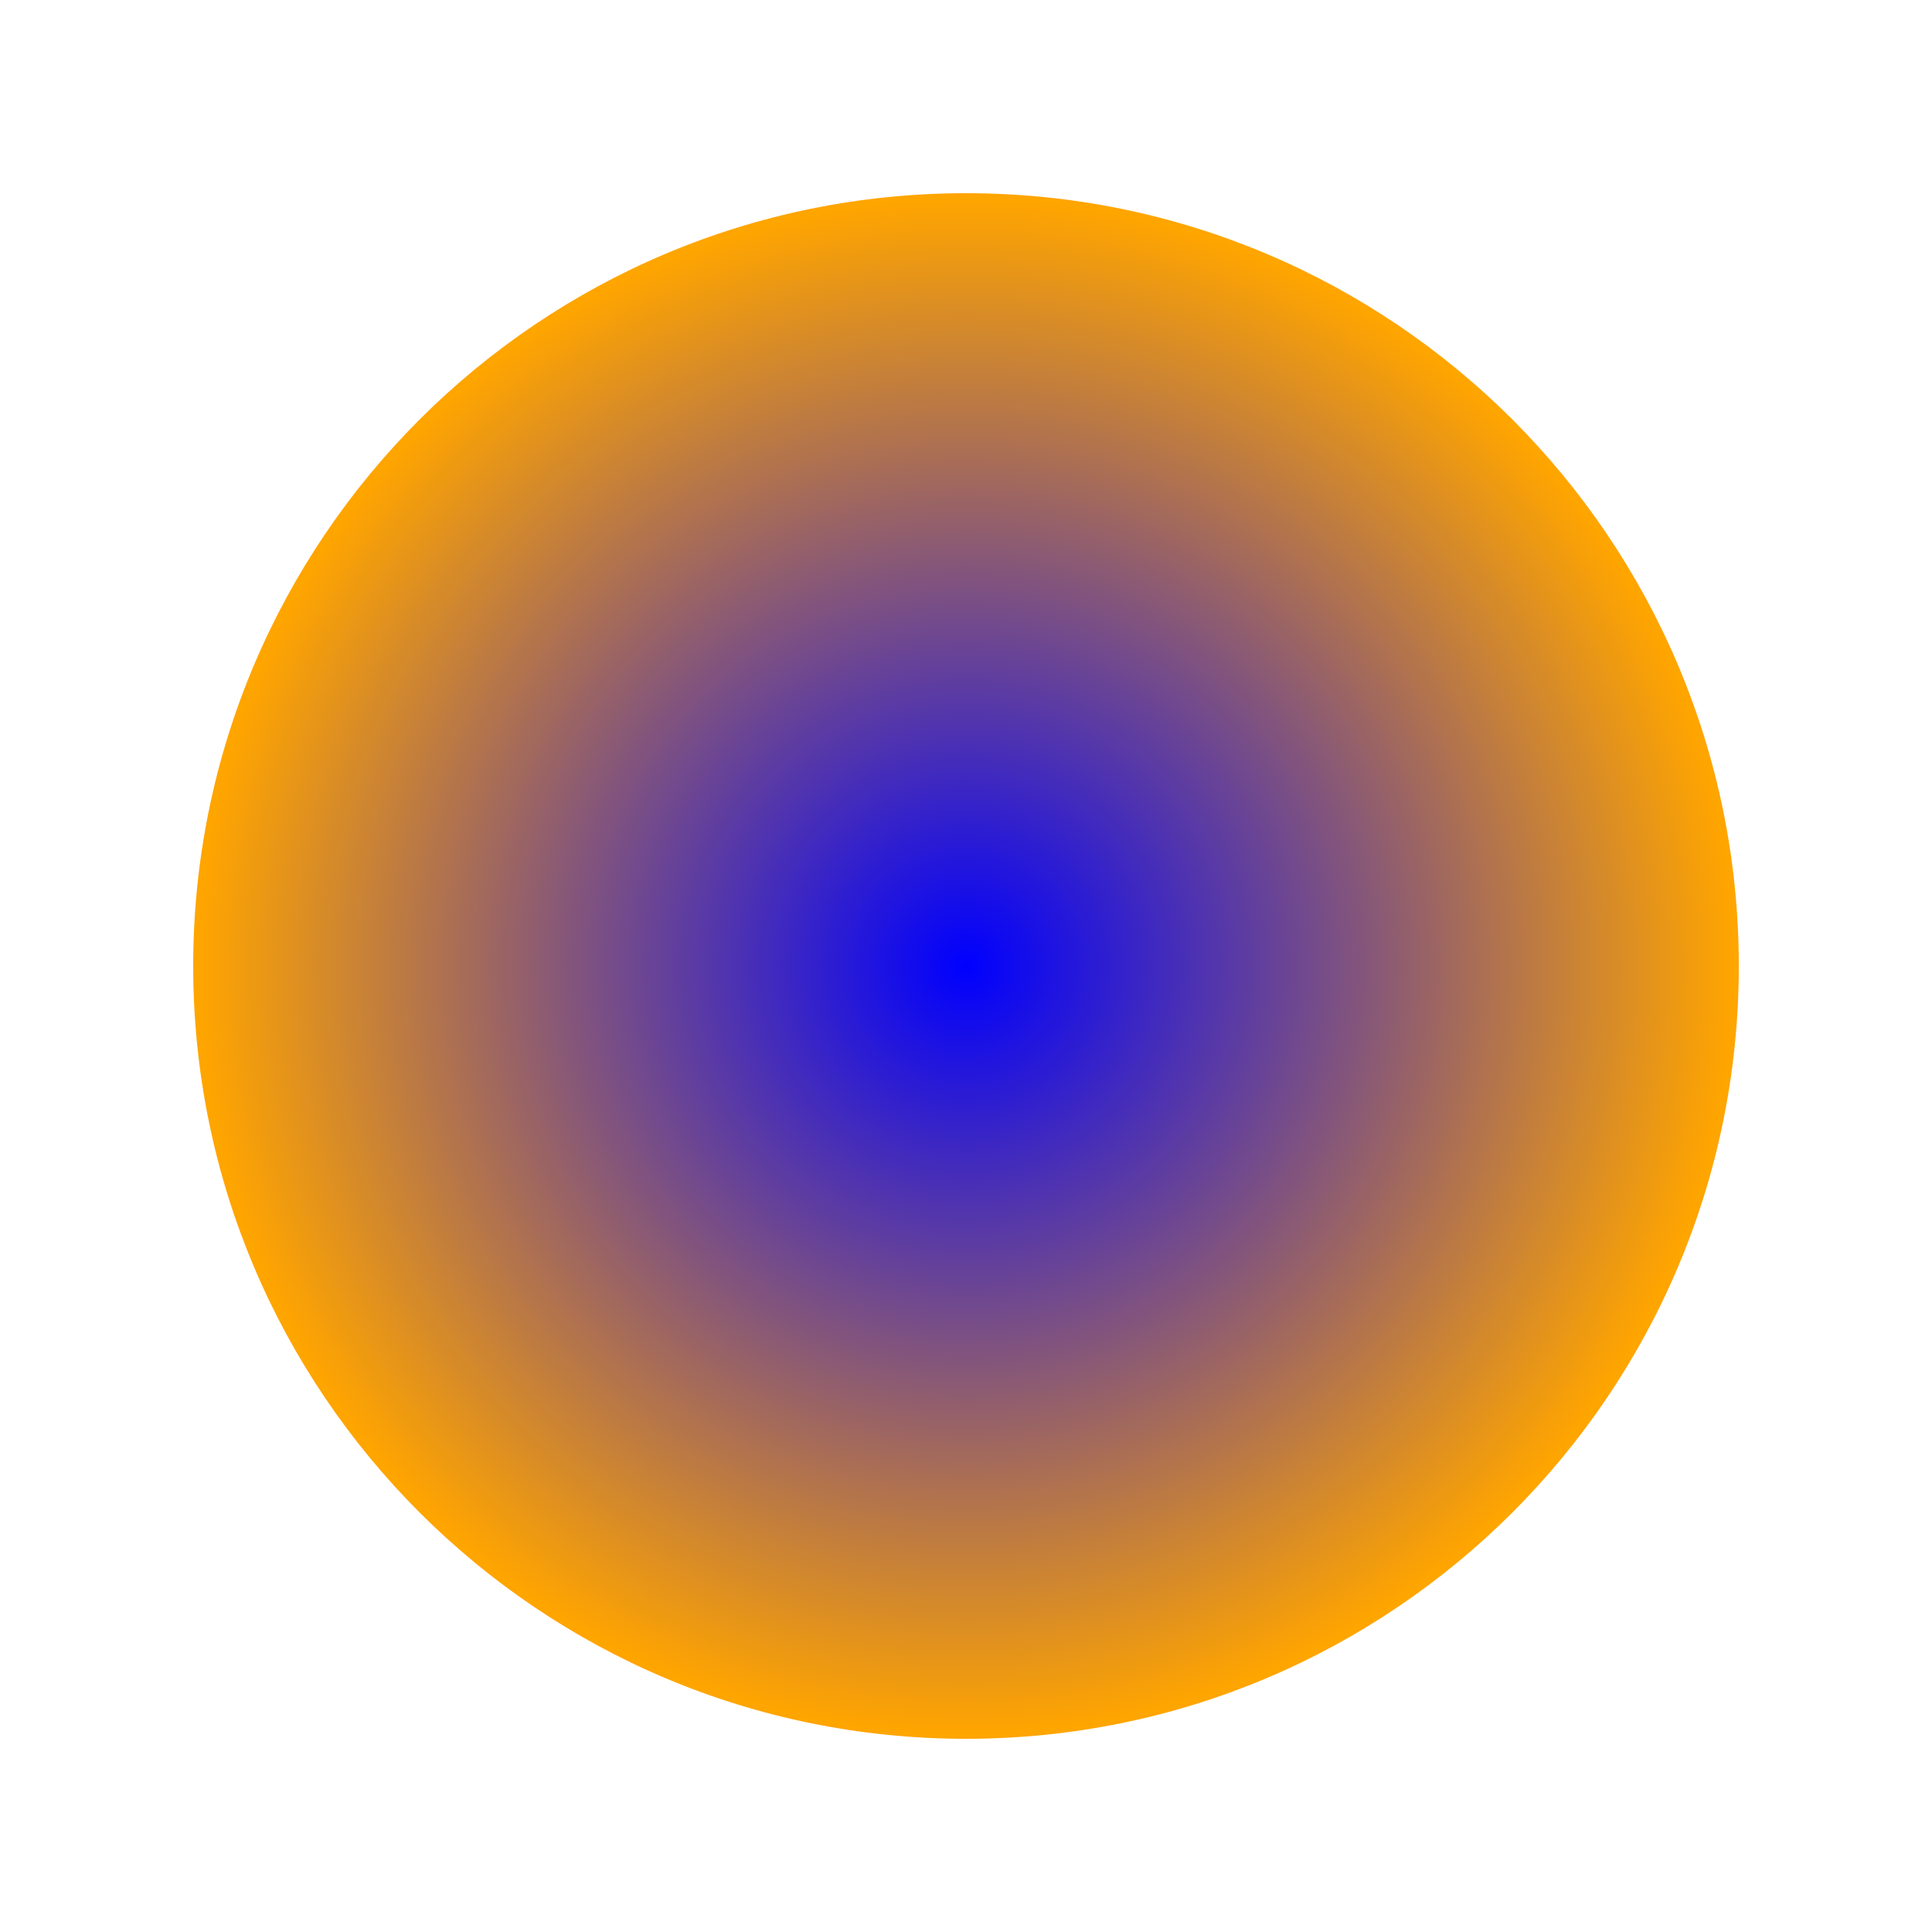
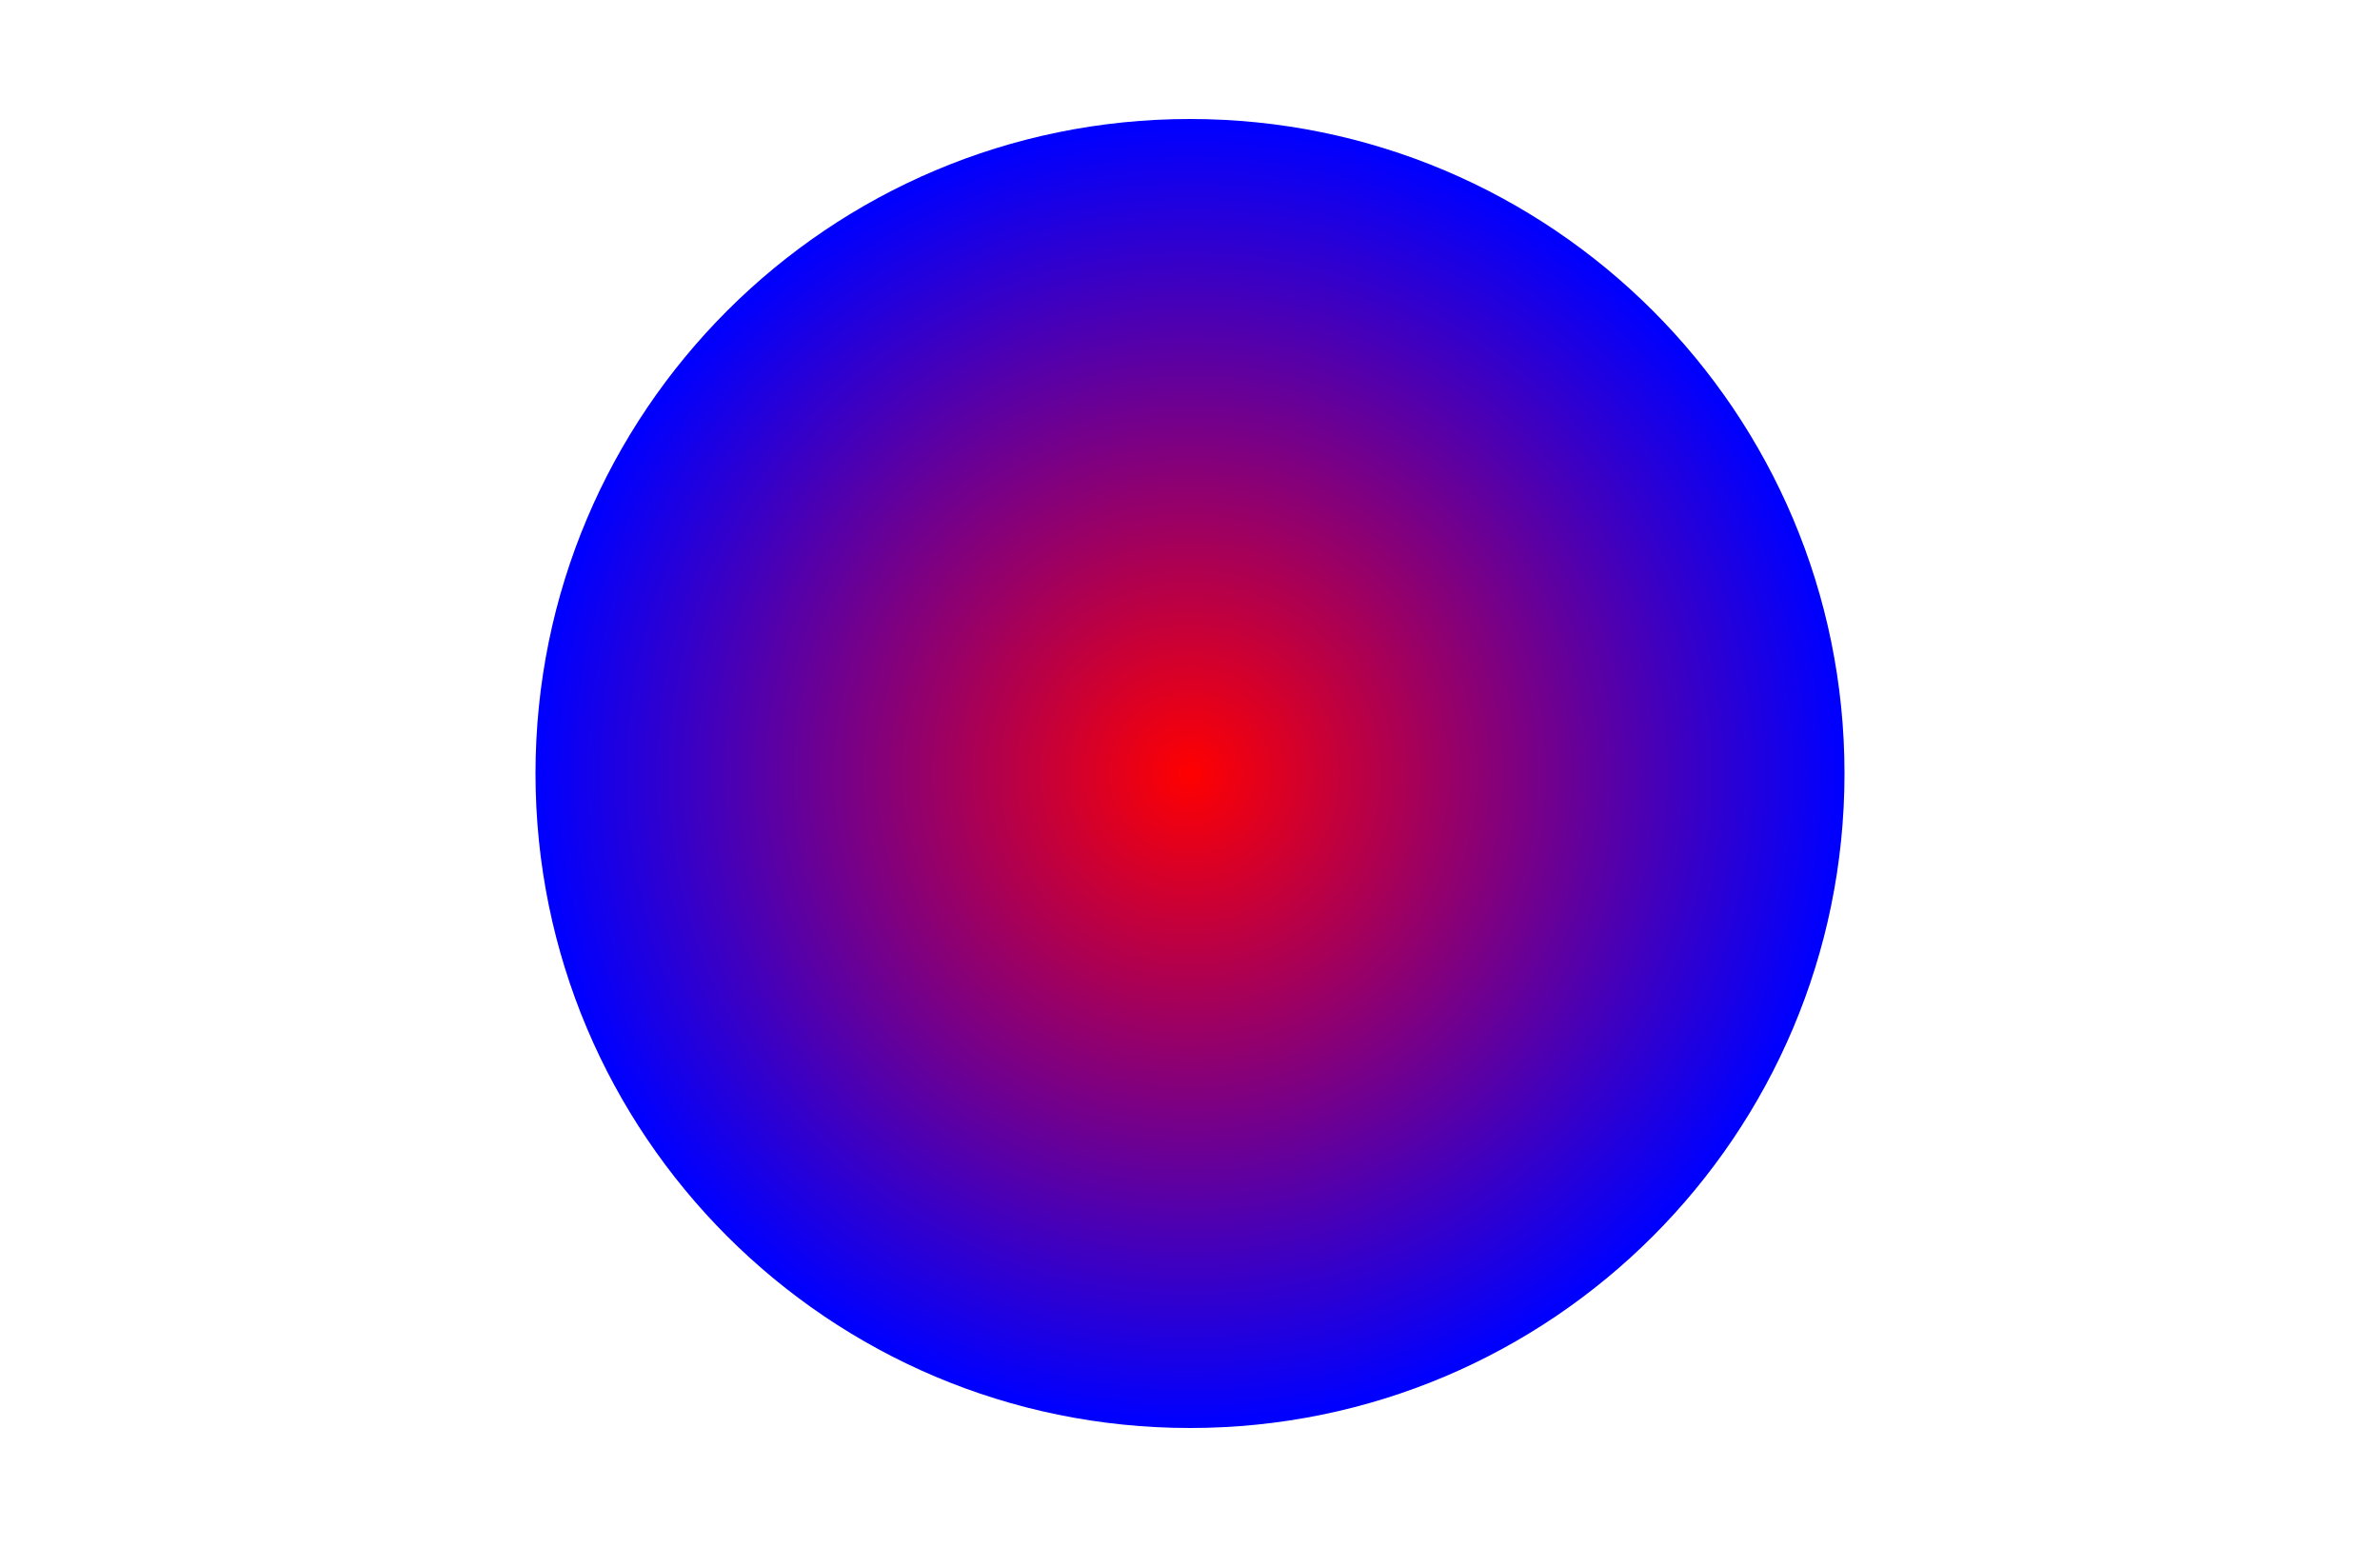
- <svg xmlns="http://www.w3.org/2000/svg" width="400" height="400">
+ <svg xmlns="http://www.w3.org/2000/svg" width="400" height="260">
  <defs>
    <radialGradient id="radGradient" cx="50%" cy="50%" r="50%" fx="50%" fy="50%">
-       <stop offset="0%" style="stop-color:blue;stop-opacity:1" />
-       <stop offset="100%" style="stop-color:orange;stop-opacity:1" />
+       <stop offset="0%" stop-color="red" />
+       <stop offset="100%" stop-color="blue" />
    </radialGradient>
  </defs>
-   <circle cx="200" cy="200" r="160" fill="url(#radGradient)" />
+   <circle cx="200" cy="130" r="110" fill="url(#radGradient)" />
</svg>
